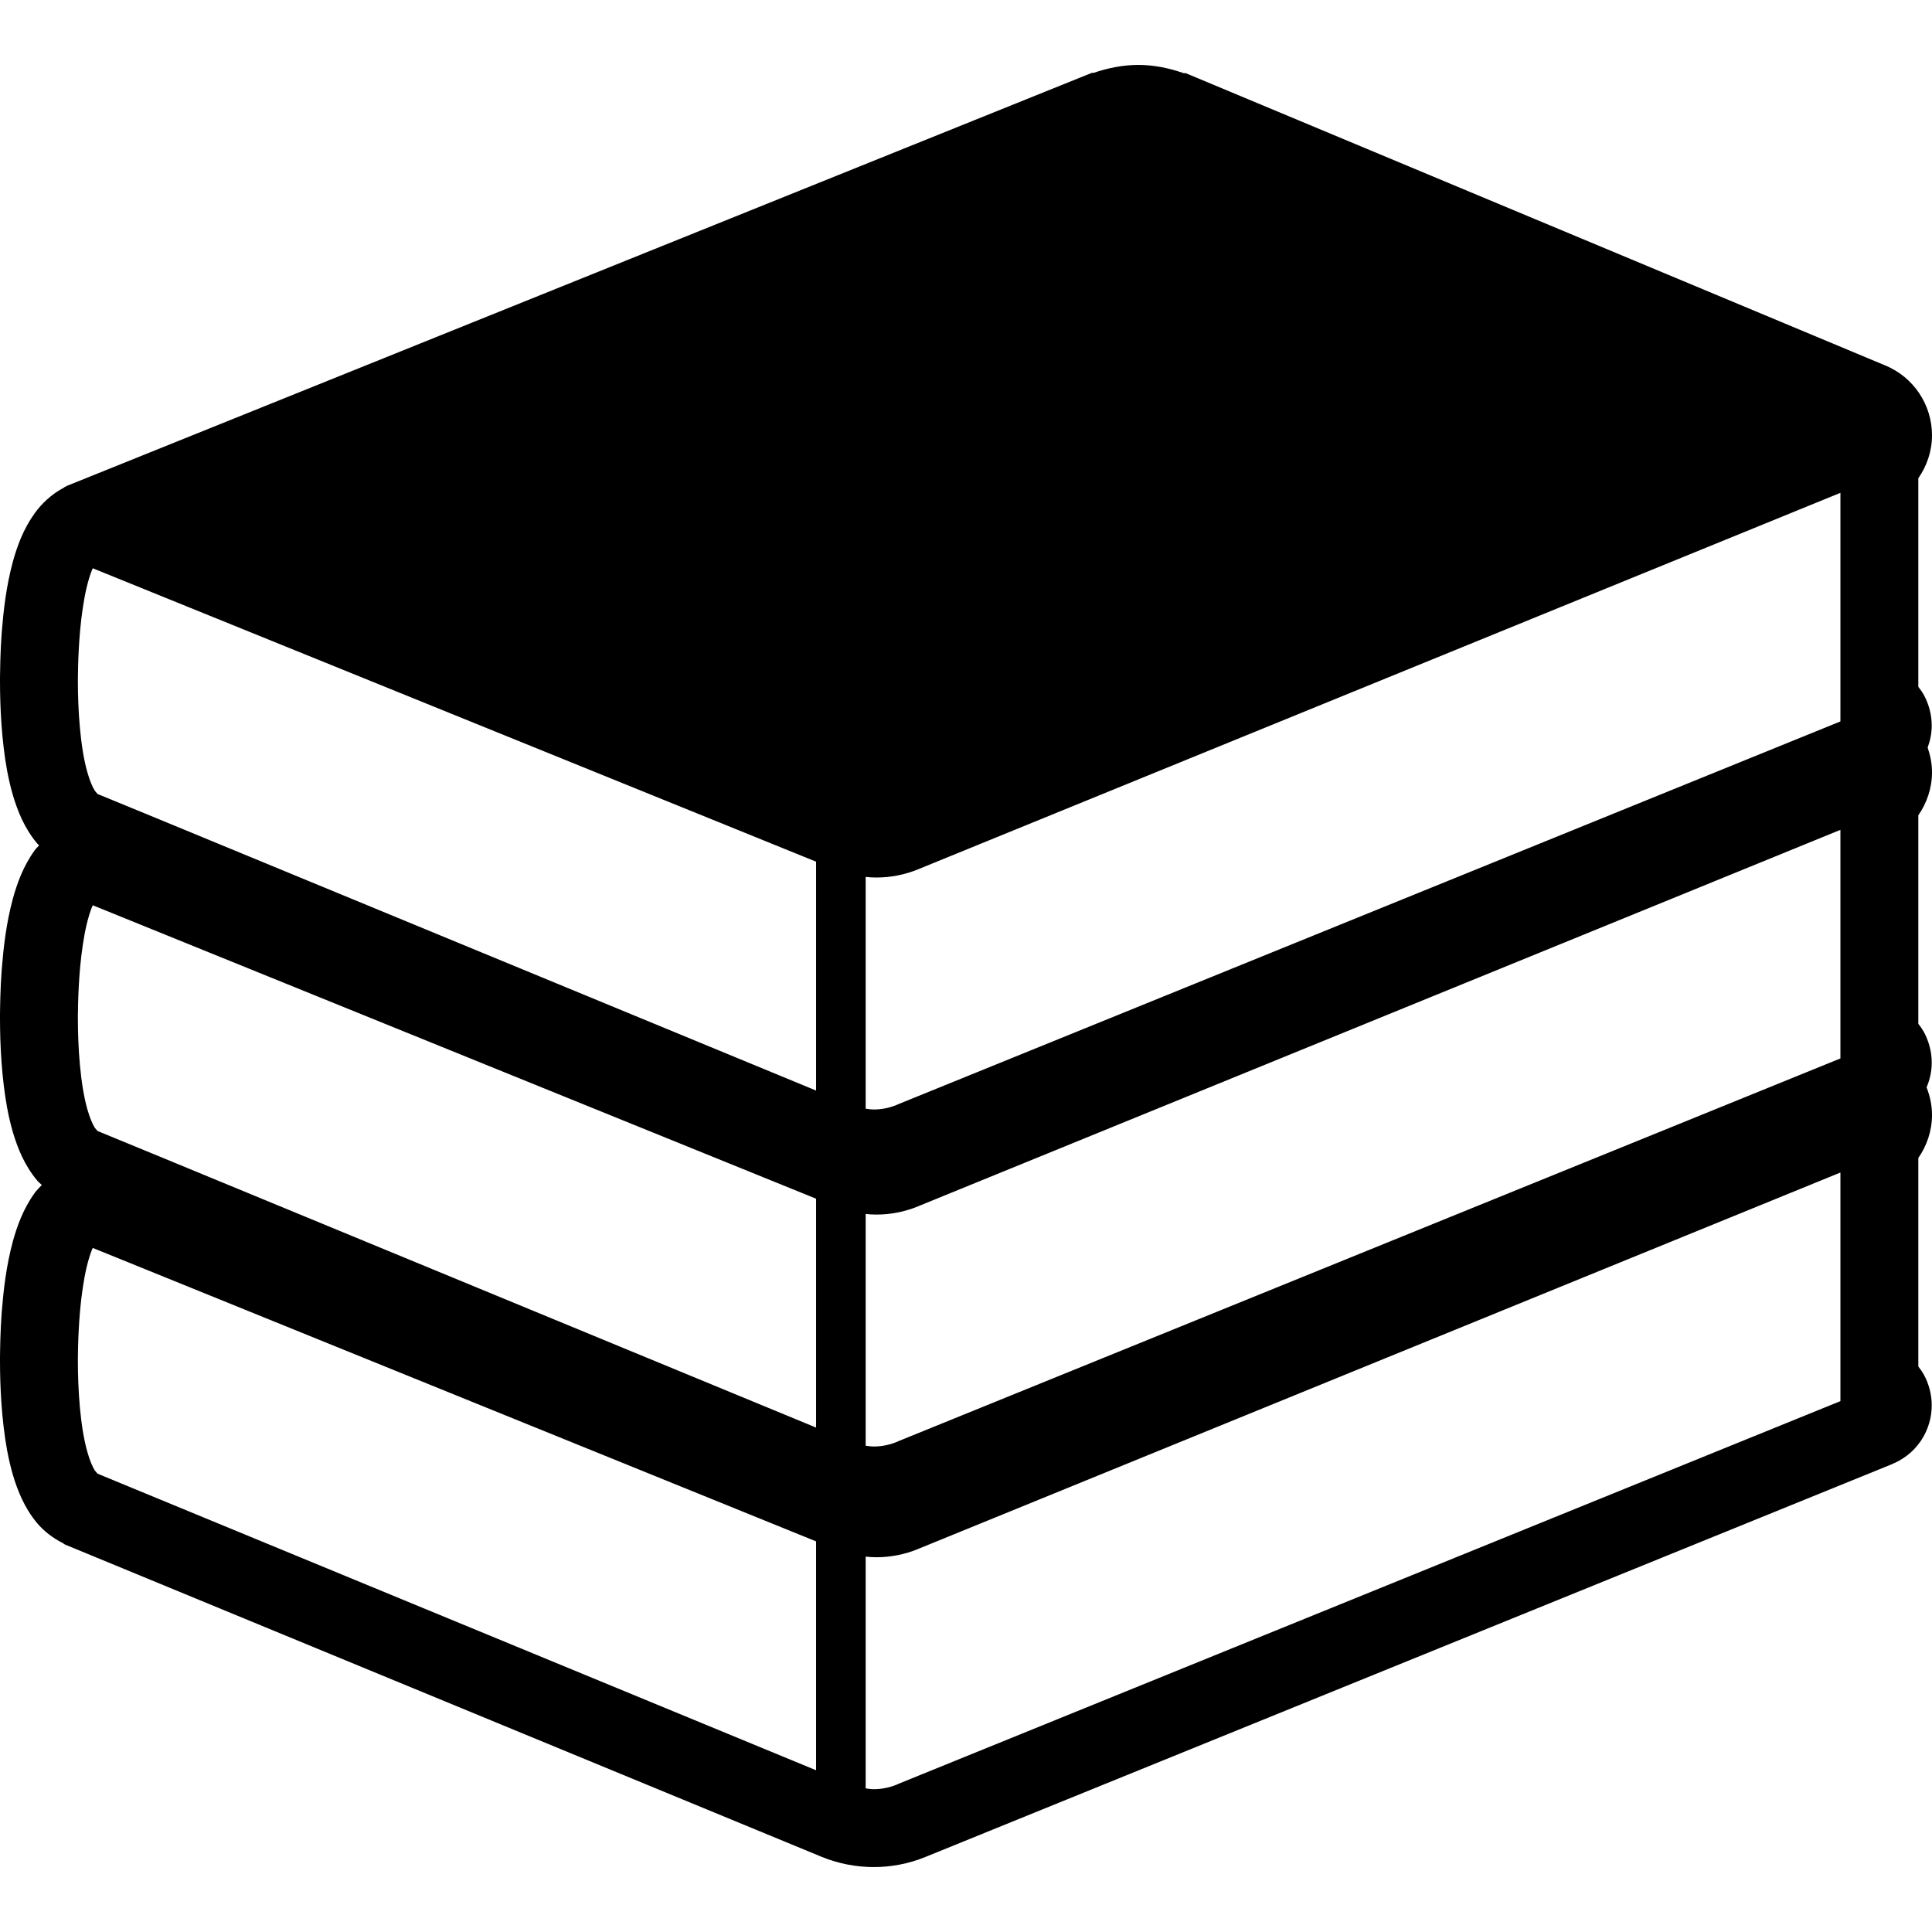
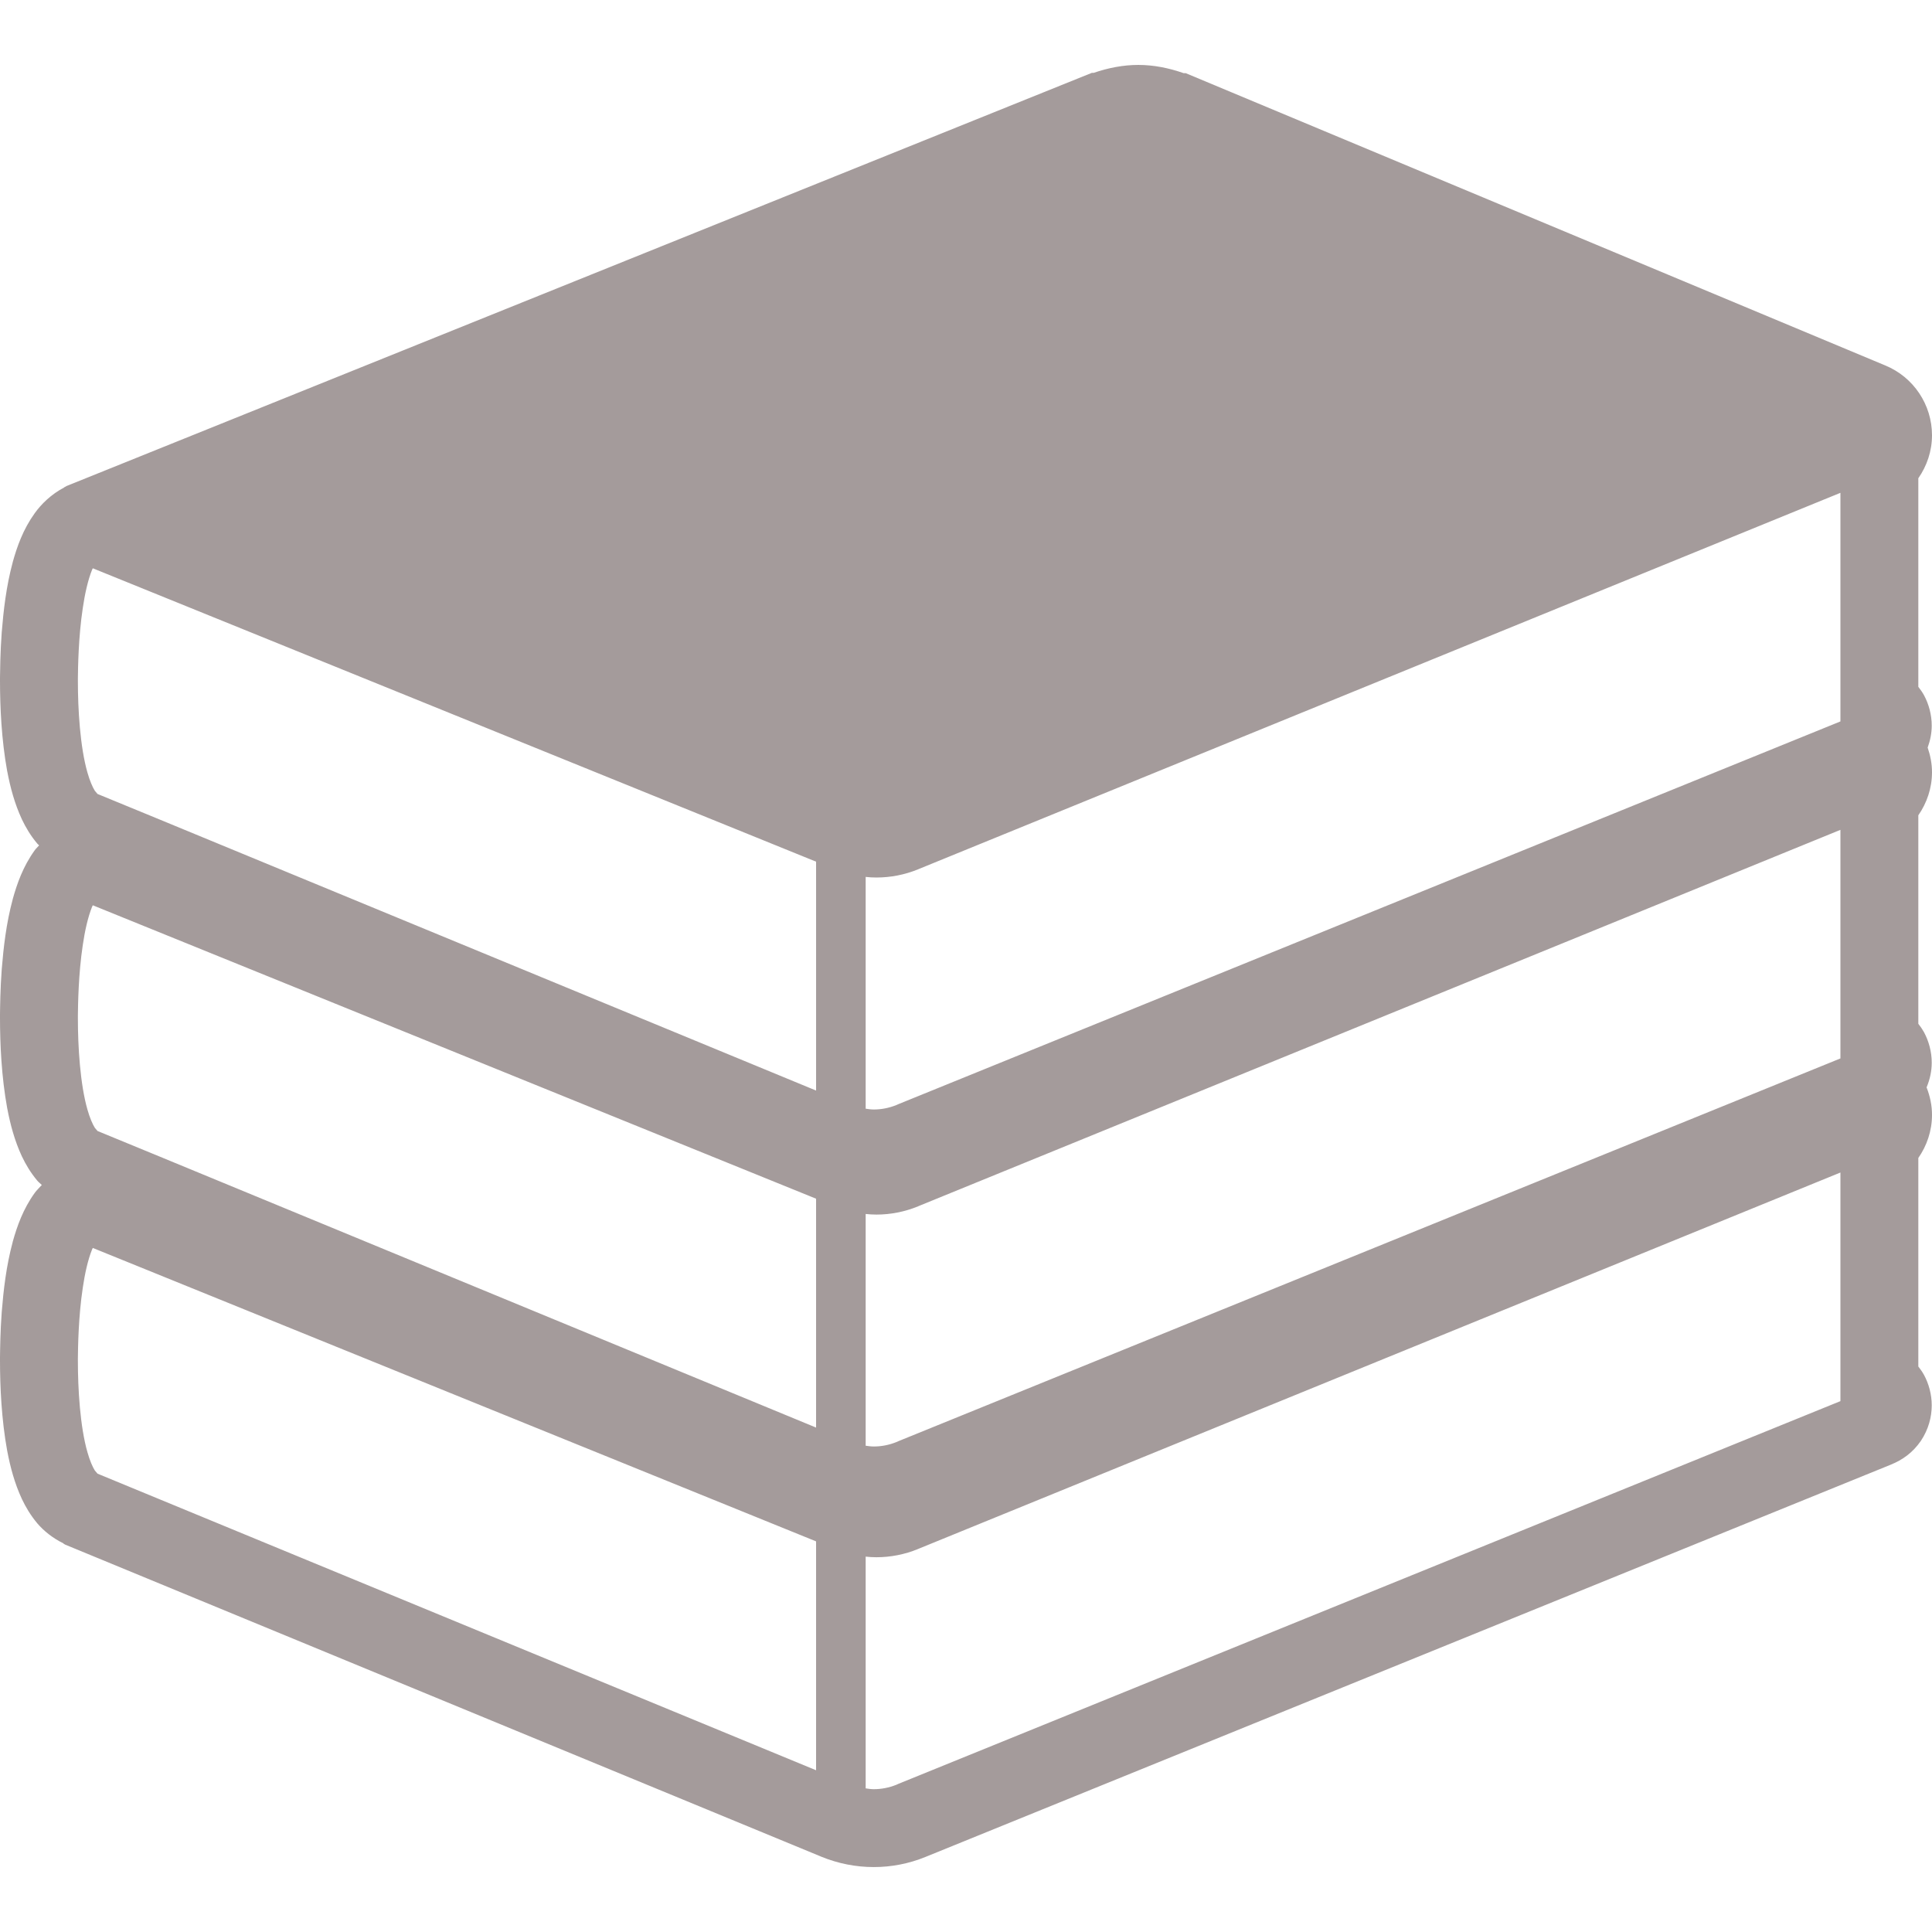
<svg xmlns="http://www.w3.org/2000/svg" height="800px" width="800px" version="1.1" id="_x32_" viewBox="0 0 512 512" xml:space="preserve">
  <style type="text/css">
- 	.st0{fill:#000000;}
+ 	.st0{fill:#A49B9B;}
</style>
  <g>
    <polygon class="st0" points="1.914,293.73 1.914,293.714 1.897,293.657  " />
    <path class="st0" d="M10.027,313.061l-0.12-0.145c-0.008-0.008-0.008-0.008-0.008-0.008L10.027,313.061z" />
    <path class="st0" d="M10.027,223.738l-0.12-0.145c-0.008,0-0.008,0-0.008,0L10.027,223.738z" />
    <path class="st0" d="M1.914,204.423c0,0,0-0.024-0.008-0.04l-0.008-0.024L1.914,204.423z" />
    <path class="st0" d="M512,204.688c0.008-2.275-0.435-4.479-1.15-6.569c0.7-1.93,1.07-3.876,1.078-5.758   c0.016-2.96-0.805-5.822-2.05-8.122l-0.04-0.072c-0.378-0.691-0.893-1.423-1.464-2.155v-55.268   c2.268-3.257,3.619-7.173,3.627-11.378c0-8.138-4.905-15.448-12.408-18.527l-185.36-77.446h-0.539   c-3.892-1.367-7.928-2.187-12.022-2.187c-3.996,0-8.001,0.78-11.852,2.106h-0.482L17.667,128.786l-0.676,0.378l0.016,0.024   c-3.466,1.825-6.031,4.358-7.8,6.81c-3.095,4.302-4.679,8.838-5.83,12.955l-0.008,0.056c-1.728,6.393-2.452,12.882-2.894,18.375   l-0.008,0.048c-0.41,5.516-0.434,10.18-0.466,12.095v0.048v1.022c0.008,6.698,0.378,15.406,1.906,23.786l0.024,0.089   c0.805,4.213,1.938,8.491,3.869,12.657l0.032,0.064l0.007,0.016c0.982,2.051,2.26,4.246,4.029,6.337l0.04,0.048   c0.128,0.153,0.314,0.29,0.459,0.435c-0.37,0.434-0.853,0.852-1.159,1.294c-3.104,4.294-4.679,8.83-5.83,12.938l-0.008,0.04v0.016   c-1.728,6.393-2.452,12.89-2.894,18.382l-0.008,0.04C0.056,262.264,0.032,266.92,0,268.842v0.04v1.029   c0.008,6.707,0.378,15.416,1.914,23.803l0.016,0.064c0.805,4.222,1.938,8.508,3.869,12.673l0.039,0.072   c0.974,2.035,2.252,4.23,4.029,6.344l0.04,0.049c0.322,0.386,0.796,0.732,1.174,1.117c-0.636,0.7-1.367,1.392-1.874,2.091   c-3.104,4.302-4.679,8.838-5.83,12.938l-0.024,0.113l0.016-0.049c-1.728,6.393-2.452,12.891-2.894,18.383l-0.008,0.048   c-0.41,5.516-0.434,10.18-0.466,12.11v0.048v0.997c0.008,6.714,0.378,15.431,1.914,23.819l0.016,0.064   c0.805,4.214,1.938,8.5,3.869,12.657l0.039,0.08c0.974,2.043,2.252,4.23,4.029,6.345l-0.128-0.145l0.169,0.201   c1.696,1.97,4.028,3.876,6.94,5.299l-0.032,0.048l0.056,0.032l0.41,0.233l199.948,82.52l0.458,0.193   c4.431,1.81,9.143,2.734,13.879,2.734c4.648,0,9.304-0.892,13.694-2.686l255.907-103.99v-0.008c2.951-1.19,5.734-3.128,7.865-6.24   l0.008,0.008c0,0,0.008-0.024,0.016-0.04c0.008-0.008,0.016-0.008,0.024-0.024h-0.008c2.018-3.056,2.838-6.272,2.855-9.328   c0.016-2.96-0.805-5.822-2.05-8.122l-0.04-0.072v0.008c-0.378-0.692-0.893-1.431-1.464-2.163v-55.26   c2.268-3.257,3.619-7.189,3.627-11.386c0.008-2.541-0.531-5.01-1.44-7.318c0.917-2.171,1.359-4.382,1.367-6.498   c0.016-2.967-0.805-5.813-2.05-8.13l-0.04-0.072c-0.378-0.684-0.893-1.424-1.464-2.156v-55.252   C510.64,212.802,511.992,208.877,512,204.688z M216.272,469.136L25.852,390.539l-0.716-0.836c-0.595-0.925-1.358-2.686-1.97-4.873   c-0.948-3.273-1.6-7.535-1.994-11.845c-0.394-4.302-0.531-8.636-0.531-12.271v-0.86c0.032-2.806,0.136-10.928,1.294-18.568   c0.547-3.812,1.392-7.487,2.436-10.092l0.218-0.474l191.681,77.76V469.136z M216.272,378.324L43.005,306.789l-17.152-7.06   l-0.716-0.836c-0.595-0.933-1.358-2.686-1.97-4.866c-0.948-3.289-1.6-7.543-1.994-11.852c-0.394-4.302-0.531-8.636-0.531-12.264   v-0.868c0.032-2.814,0.136-10.928,1.294-18.576c0.547-3.804,1.392-7.487,2.436-10.084l0.218-0.474l191.681,77.759V378.324z    M216.272,233.291v3.682v52.036l-175.108-72.3l-15.311-6.297l-0.716-0.844c-0.595-0.925-1.358-2.686-1.97-4.856   c-0.948-3.282-1.6-7.535-1.994-11.854c-0.394-4.31-0.531-8.636-0.531-12.262v-0.869c0.032-2.806,0.136-10.928,1.294-18.568   c0.547-3.812,1.392-7.486,2.436-10.092l0.218-0.466l191.681,77.752V233.291z M487.731,371.313L238.16,472.706l-0.66,0.297   c-1.922,0.756-3.924,1.15-5.934,1.15c-0.716,0-1.447-0.105-2.155-0.217v-61.412c0.941,0.105,1.914,0.161,2.855,0.161   c3.756,0,7.519-0.74,11.033-2.187l0.241-0.104l244.192-99.664V371.313z M487.731,280.156v0.338L238.16,381.895l-0.66,0.29   c-1.922,0.764-3.924,1.15-5.934,1.15c-0.716,0-1.447-0.104-2.155-0.201v-61.42c0.941,0.104,1.914,0.161,2.855,0.161   c3.756,0,7.519-0.74,11.033-2.18l0.241-0.112l171.272-69.896l72.919-29.77V280.156z M487.731,189.345v1.841L238.16,292.58   l-0.66,0.289c-1.922,0.764-3.924,1.158-5.934,1.158c-0.716,0-1.447-0.105-2.155-0.208v-56.145v-5.283   c0.941,0.113,1.914,0.16,2.855,0.16c3.756,0,7.519-0.731,11.033-2.17l0.241-0.105l244.192-99.672V189.345z" />
    <polygon class="st0" points="1.914,384.549 1.914,384.533 1.897,384.484  " />
  </g>
</svg>
